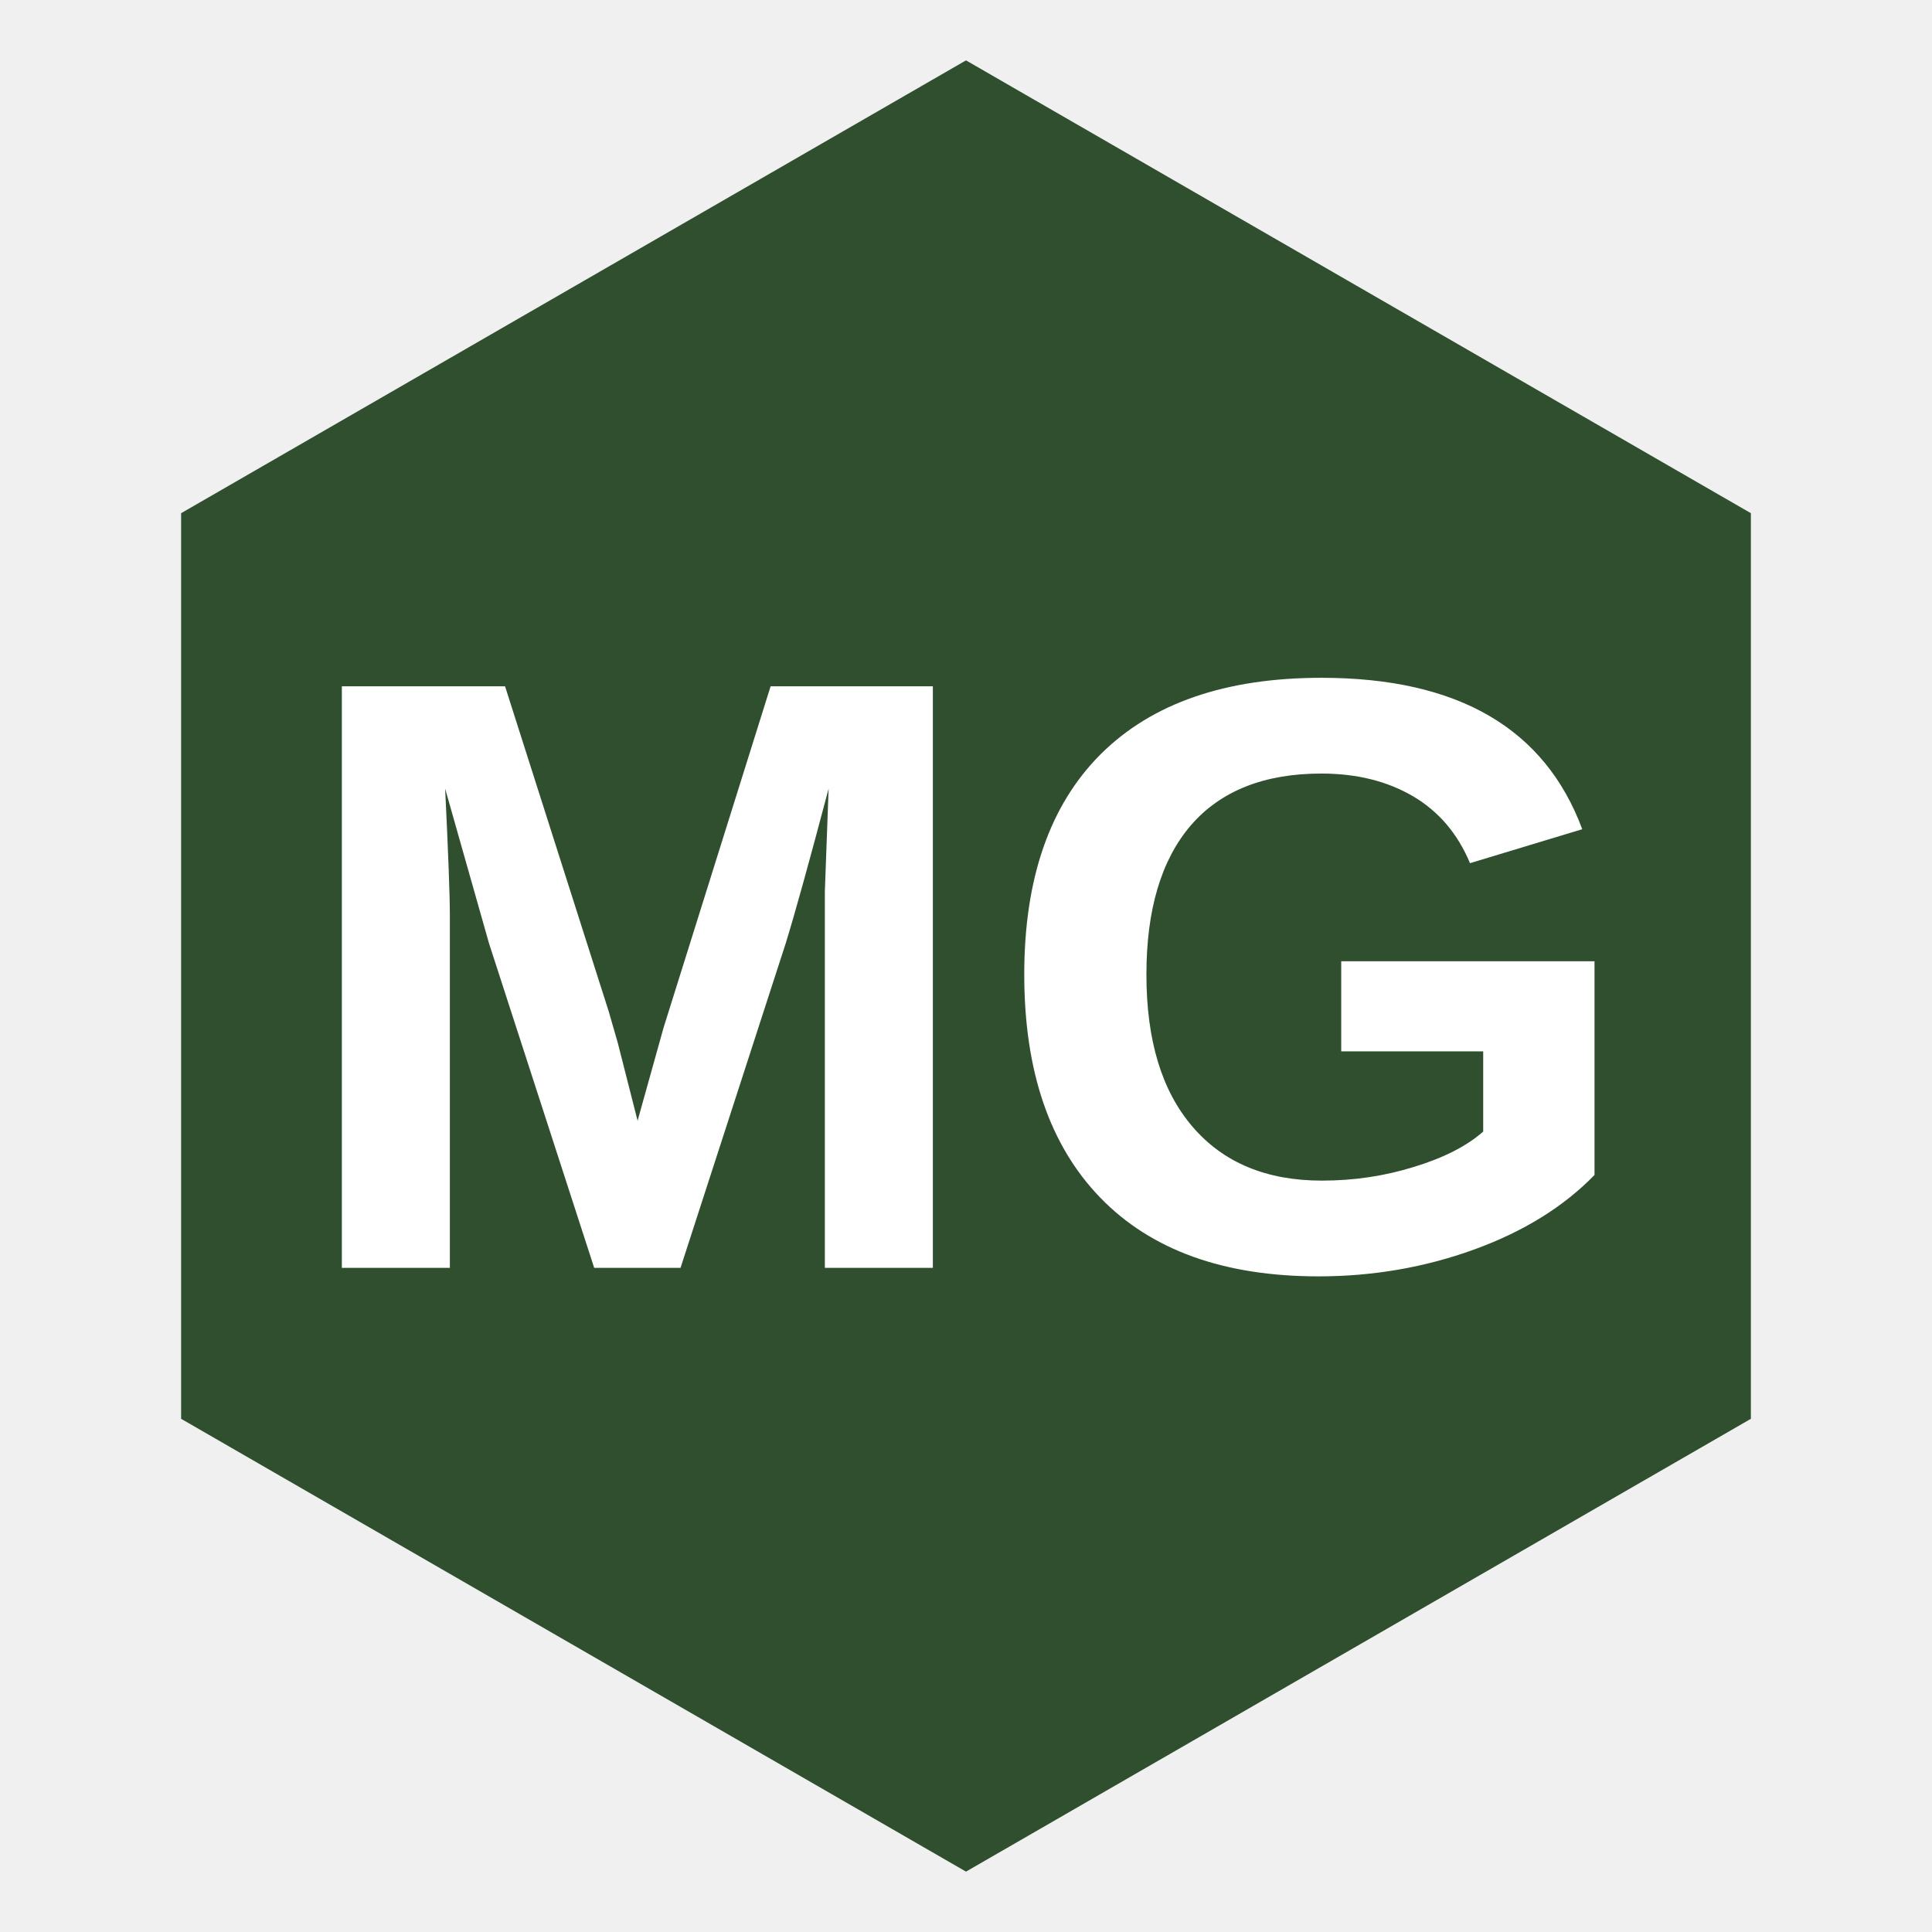
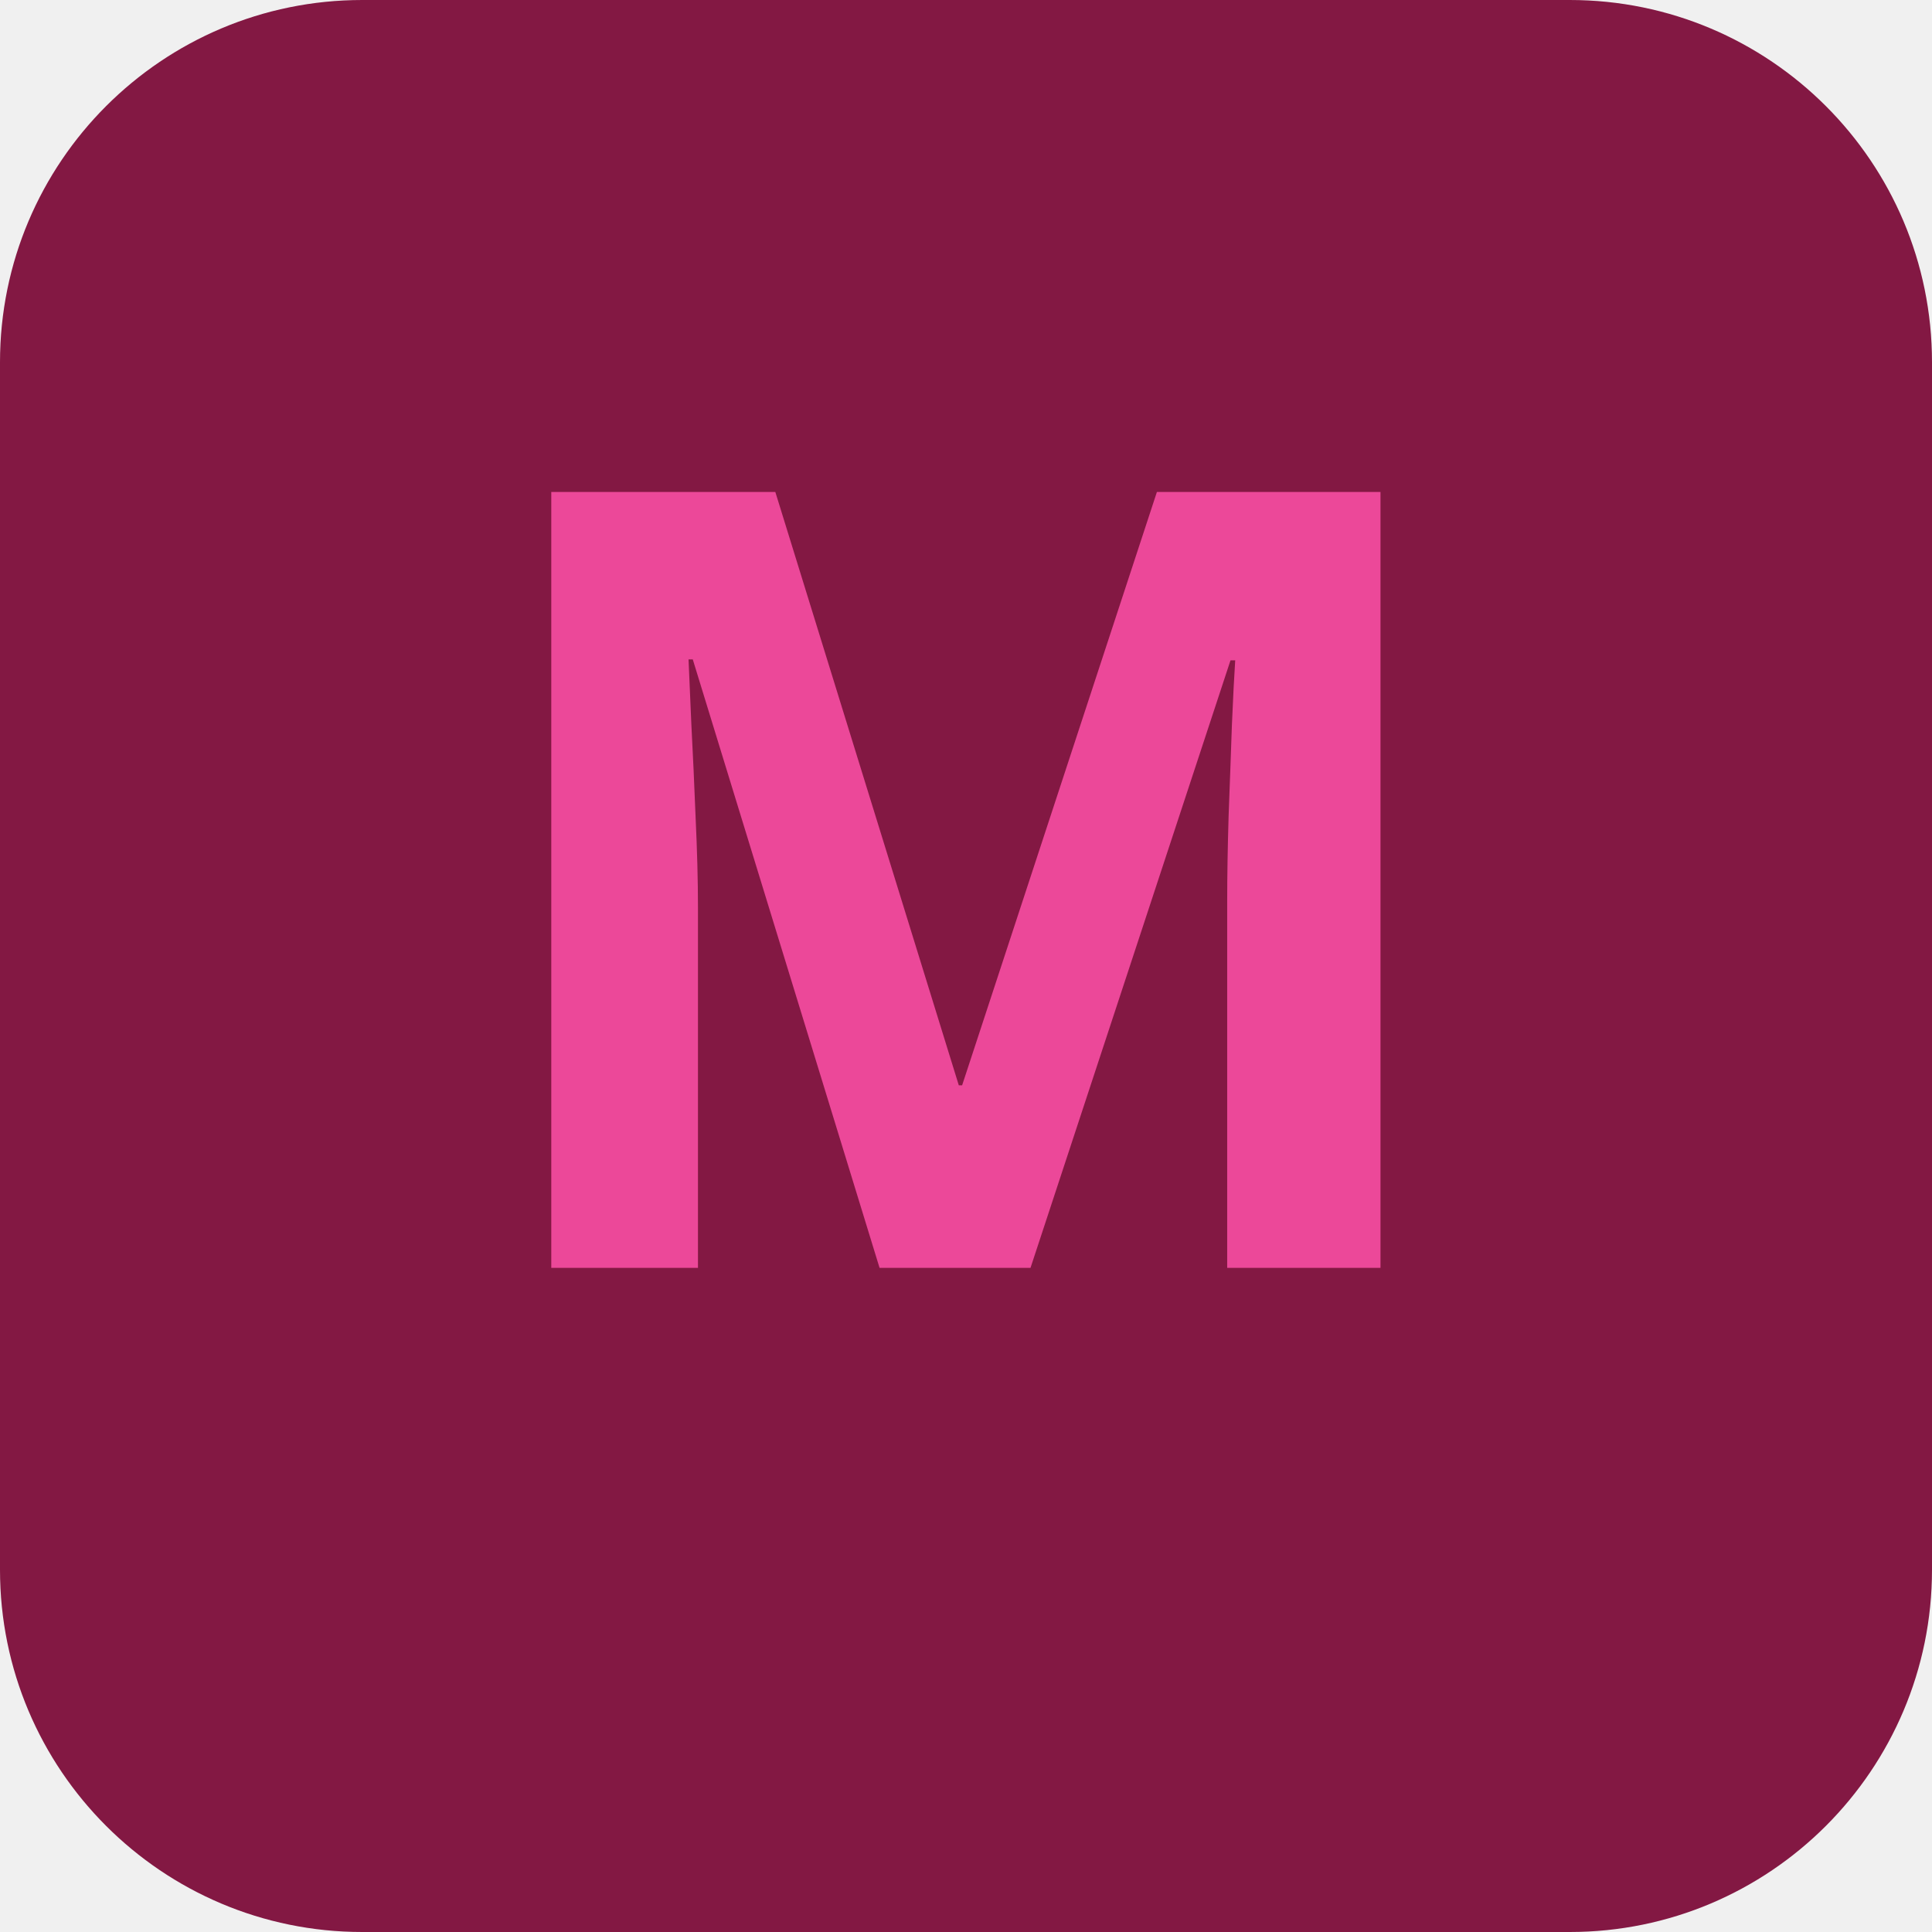
- <svg xmlns="http://www.w3.org/2000/svg" viewBox="0 0 64 64" width="64" height="64">
-   <polygon points="32,2 58,17 58,47 32,62 6,47 6,17" fill="#2F4F2F" />
-   <text x="32" y="42" text-anchor="middle" font-family="Arial,sans-serif" font-size="28" font-weight="700" fill="white">MG</text>
+ <svg xmlns="http://www.w3.org/2000/svg" viewBox="0 0 64 64">
+   <rect width="64" height="64" rx="12" fill="#831843" />
+   <text x="32" y="42" font-family="system-ui,sans-serif" font-size="36" font-weight="700" text-anchor="middle" fill="#EC4899">M</text>
</svg>
